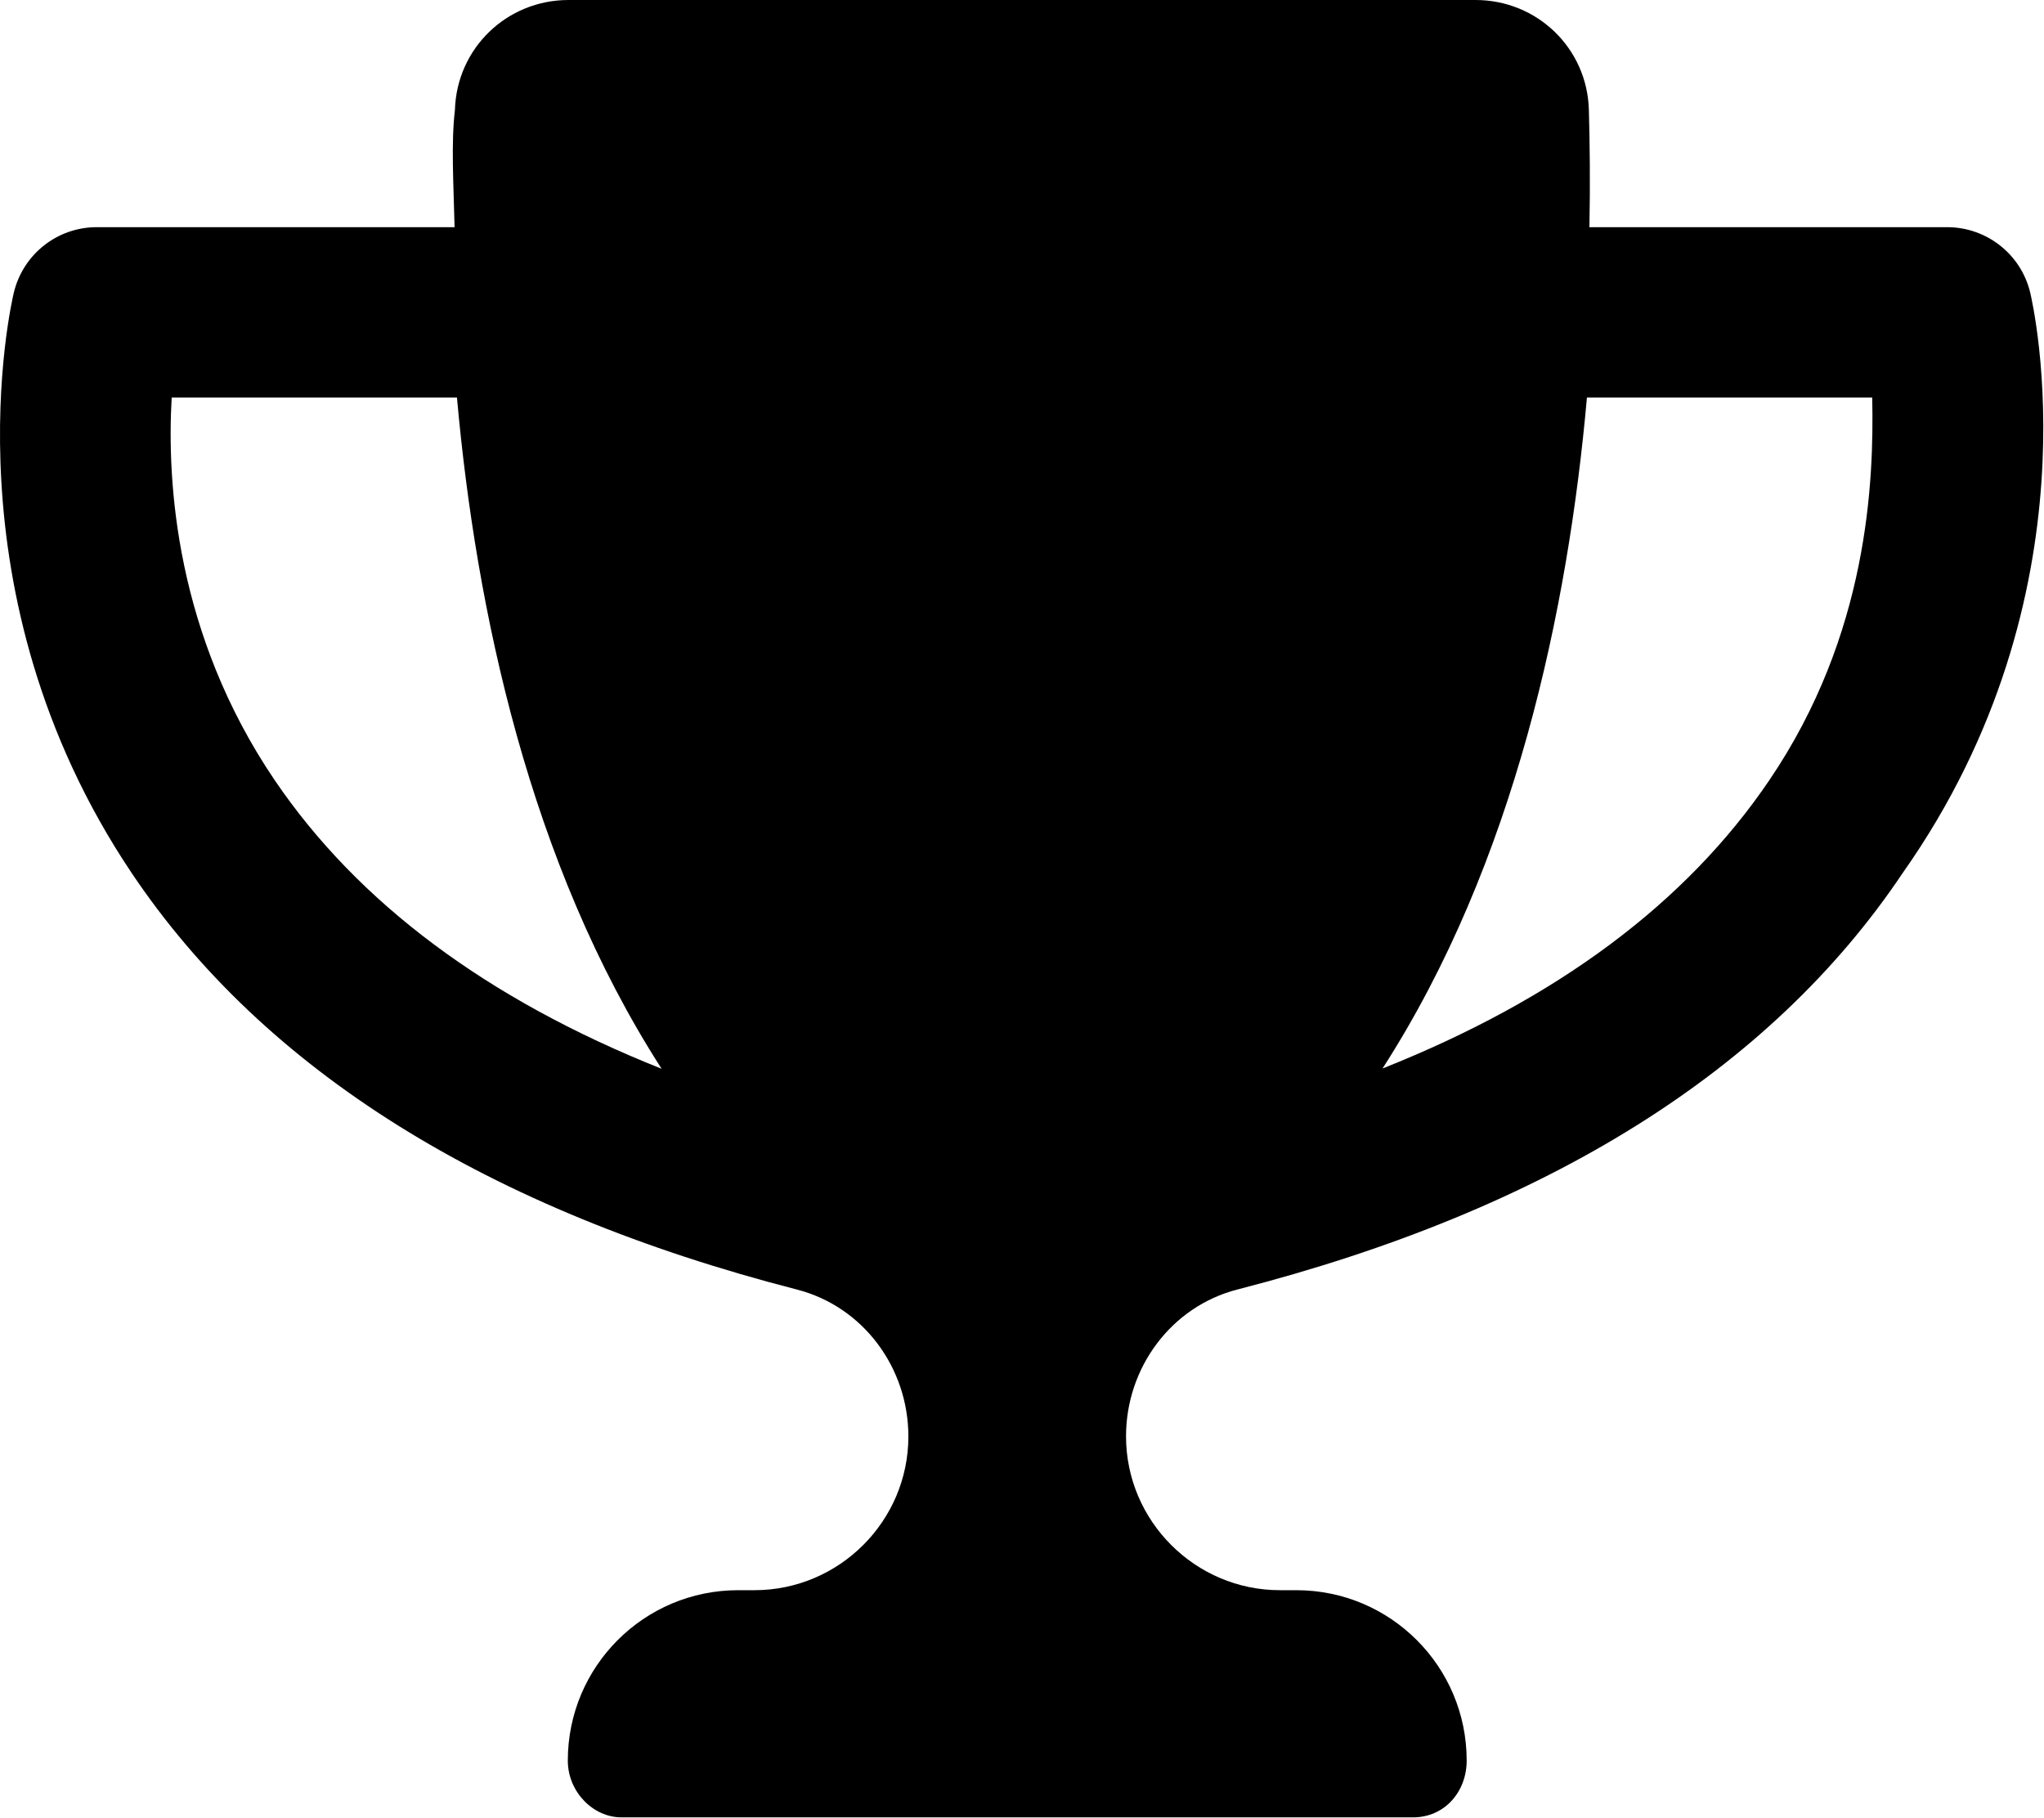
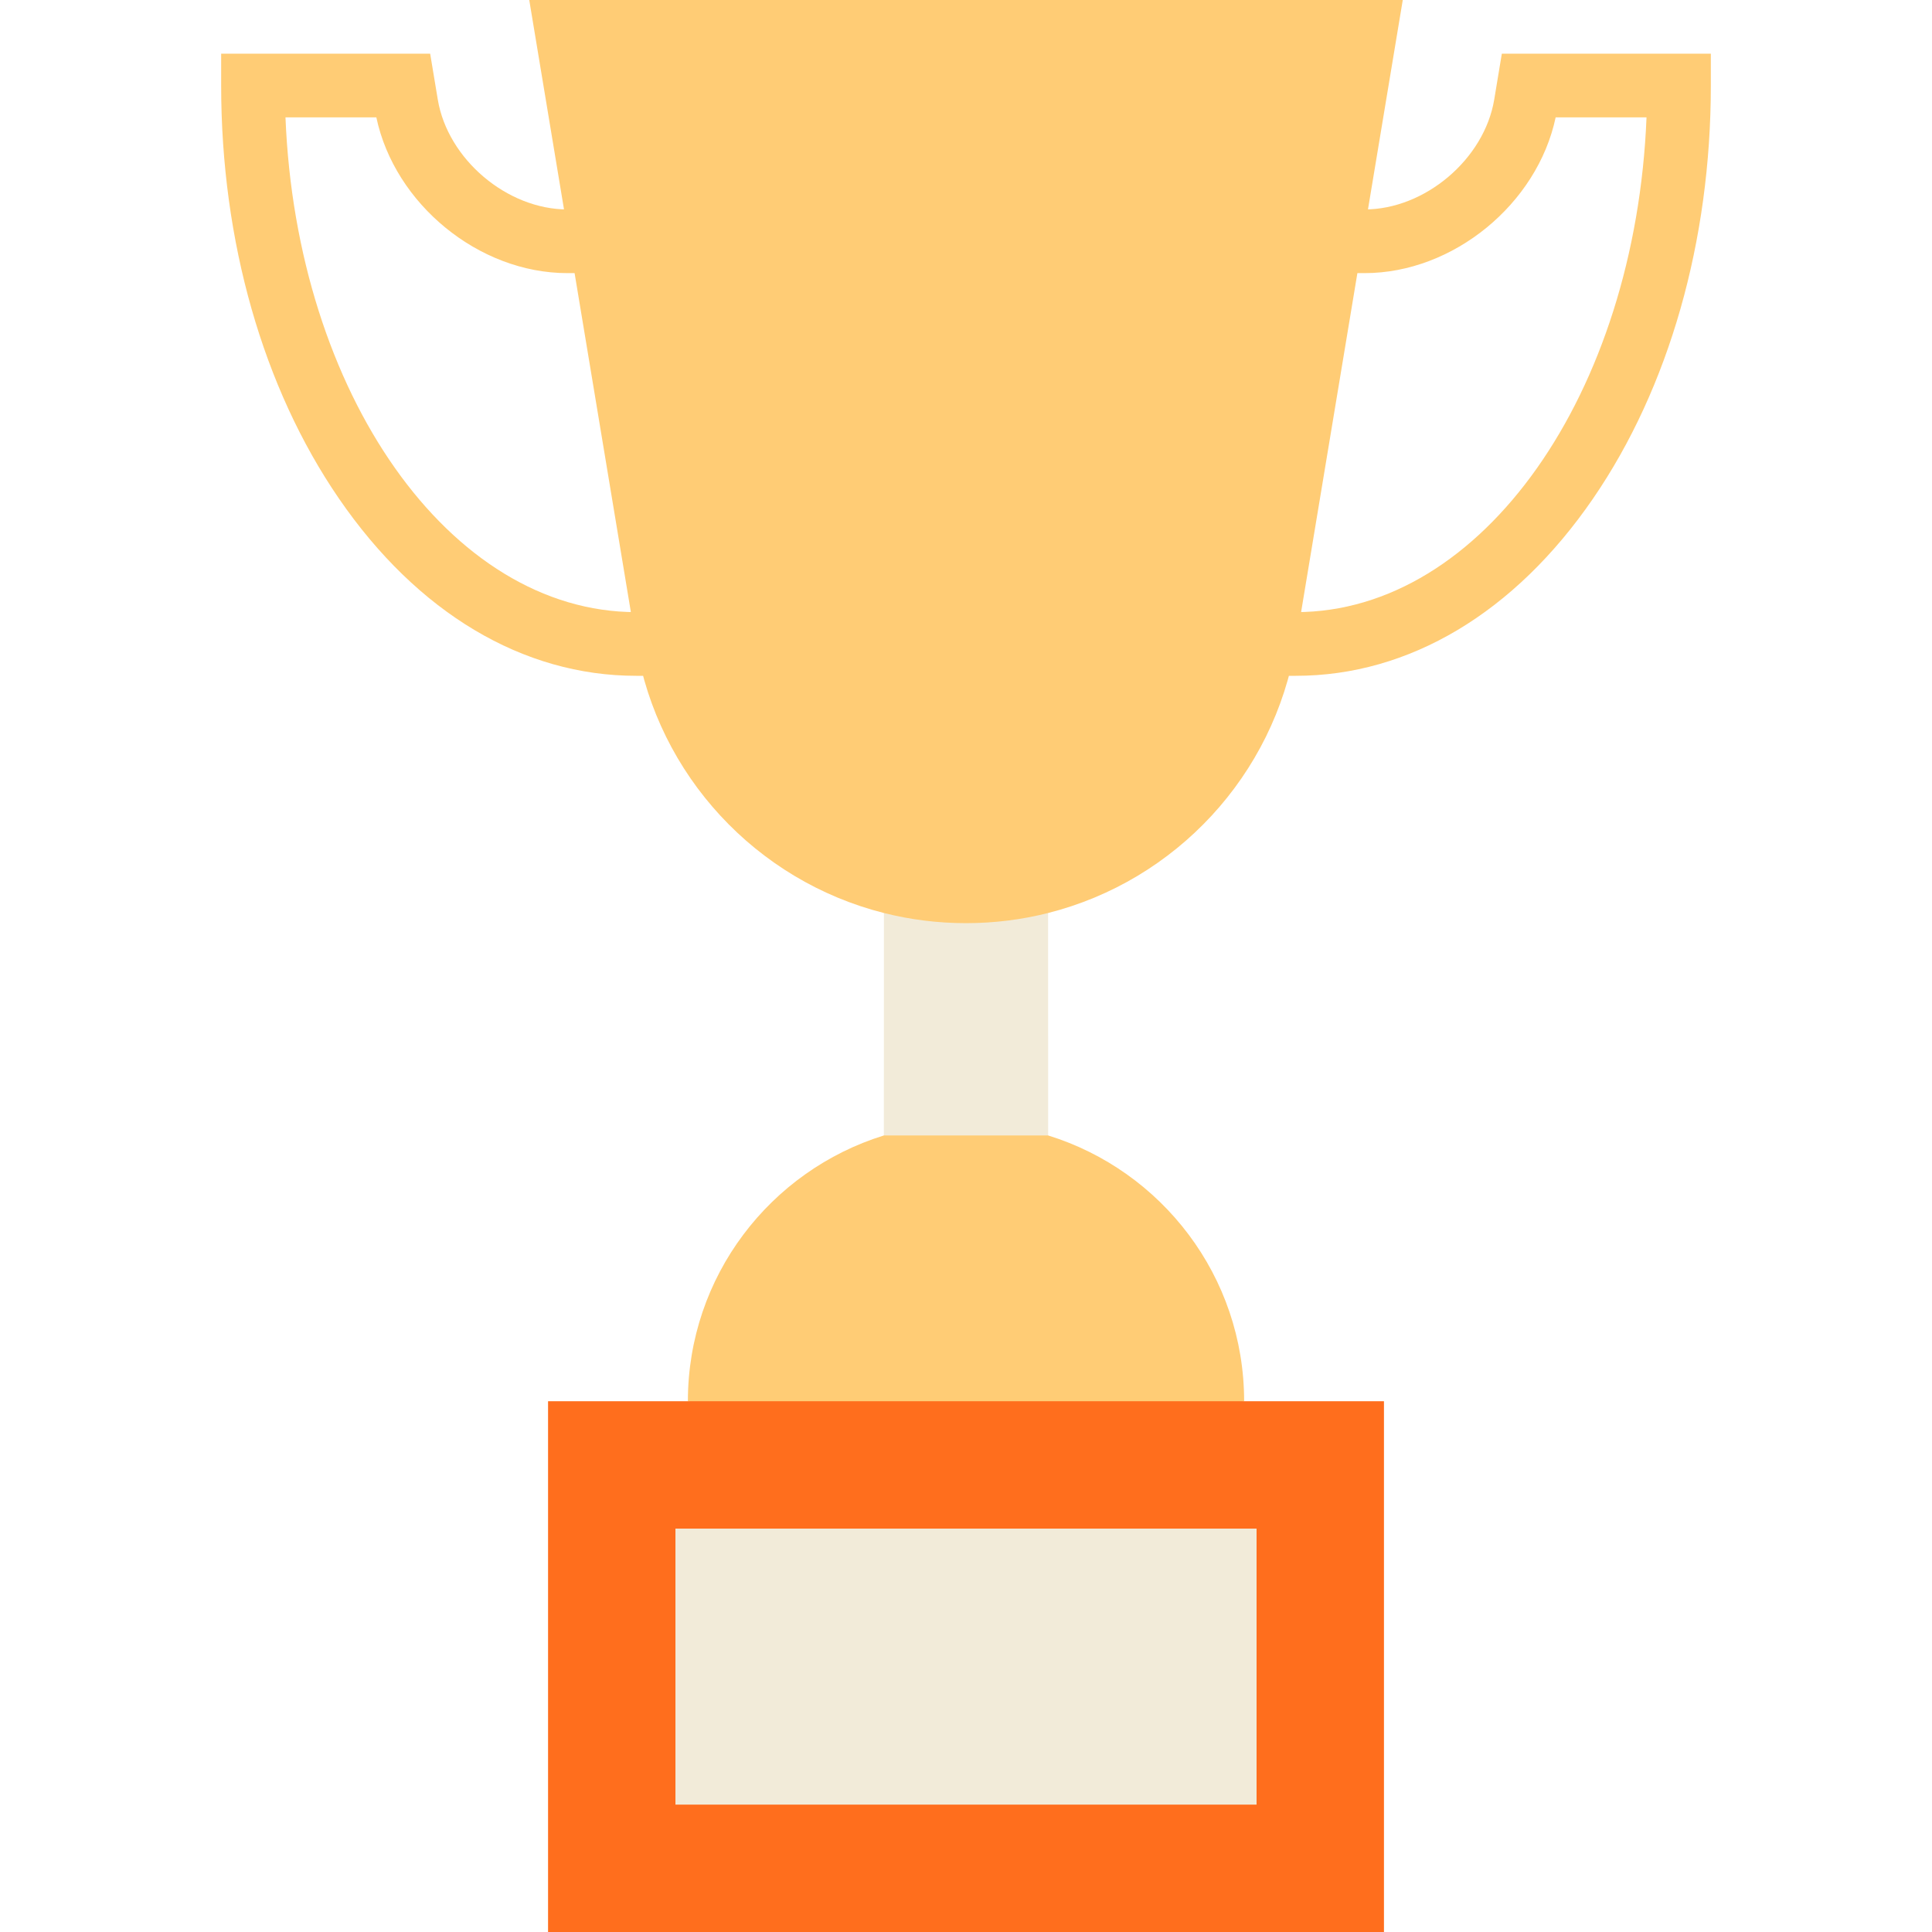
- <svg xmlns="http://www.w3.org/2000/svg" viewBox="0 0 576 512">
-   <path d="M572.1 82.38C569.5 71.59 559.8 64 548.7 64h-100.8c.242-12.45 .108-23.7-.156-33.02C447.3 13.63 433.2 0 415.8 0H160.2C142.8 0 128.7 13.63 128.2 30.98C127.1 40.3 127.8 51.55 128.1 64H27.26C16.16 64 6.537 71.59 3.912 82.38C3.1 85.78-15.71 167.2 37.07 245.9c37.44 55.82 100.6 95.03 187.5 117.4c18.7 4.805 31.41 22.06 31.41 41.37C256 428.5 236.5 448 212.6 448H208c-26.51 0-47.99 21.49-47.99 48c0 8.836 7.163 16 15.1 16h223.1c8.836 0 15.1-7.164 15.1-16c0-26.51-21.48-48-47.99-48h-4.644c-23.86 0-43.36-19.5-43.36-43.35c0-19.31 12.71-36.57 31.41-41.37c86.96-22.34 150.1-61.55 187.5-117.4C591.7 167.2 572.9 85.78 572.1 82.38zM77.41 219.8C49.47 178.6 47.01 135.7 48.38 112h80.39c5.359 59.62 20.35 131.1 57.67 189.1C137.4 281.6 100.9 254.4 77.41 219.8zM498.6 219.8c-23.44 34.6-59.94 61.75-109 81.22C426.9 243.1 441.9 171.6 447.2 112h80.39C528.1 135.7 526.5 178.7 498.6 219.8z" />
+ <svg xmlns="http://www.w3.org/2000/svg" version="1.1" id="Capa_1" x="0px" y="0px" viewBox="0 0 455 455" style="enable-background:new 0 0 455 455;" xml:space="preserve" width="512" height="512">
+   <g>
+     <polygon style="fill:#F2EBD9;" points="246.832,205.02 208.172,205.02 208.152,277.41 246.852,277.41  " />
+     <path style="fill:#FFCC75;" d="M246.852,267.41c26.72,8.27,46.15,33.16,46.15,62.59L227.5,350l-65.498-20   c0-29.43,19.43-54.32,46.15-62.59H246.852z" />
+     <path style="fill:#FFCC75;" d="M305.173,159.159H149.827c-26.671,0-51.535-14.829-70.011-41.756   C61.933,91.34,52.084,56.798,52.084,20.14v-7.5h49.223l1.795,10.809c2.33,14.025,16.309,25.875,30.527,25.875h187.743   c14.218,0,28.197-11.849,30.527-25.875l1.794-10.808h49.223v7.5c0,36.658-9.849,71.201-27.732,97.264   C356.708,144.33,331.844,159.159,305.173,159.159z M67.233,27.64c2.595,64.908,38.648,116.52,82.594,116.52h155.346   c43.945,0,79.999-51.612,82.594-116.52h-21.398c-4.307,20.383-24.112,36.683-44.997,36.683H133.628   c-20.885,0-40.69-16.301-44.997-36.683H67.233z M149.822,151.66l-15.76-94.91L124.642,0h205.72l-9.43,56.75l-15.76,94.91   c-5.14,30.94-28.3,55.78-58.34,63.36c-6.18,1.56-12.66,2.39-19.33,2.39s-13.15-0.83-19.33-2.39   C178.132,207.44,154.962,182.6,149.822,151.66z" />
+     <rect x="129.072" y="330" style="fill:#FF6E1D;" width="196.86" height="125" />
+     <rect x="159.072" y="360" style="fill:#F2EBD9;" width="136.86" height="65" />
+   </g>
</svg>
